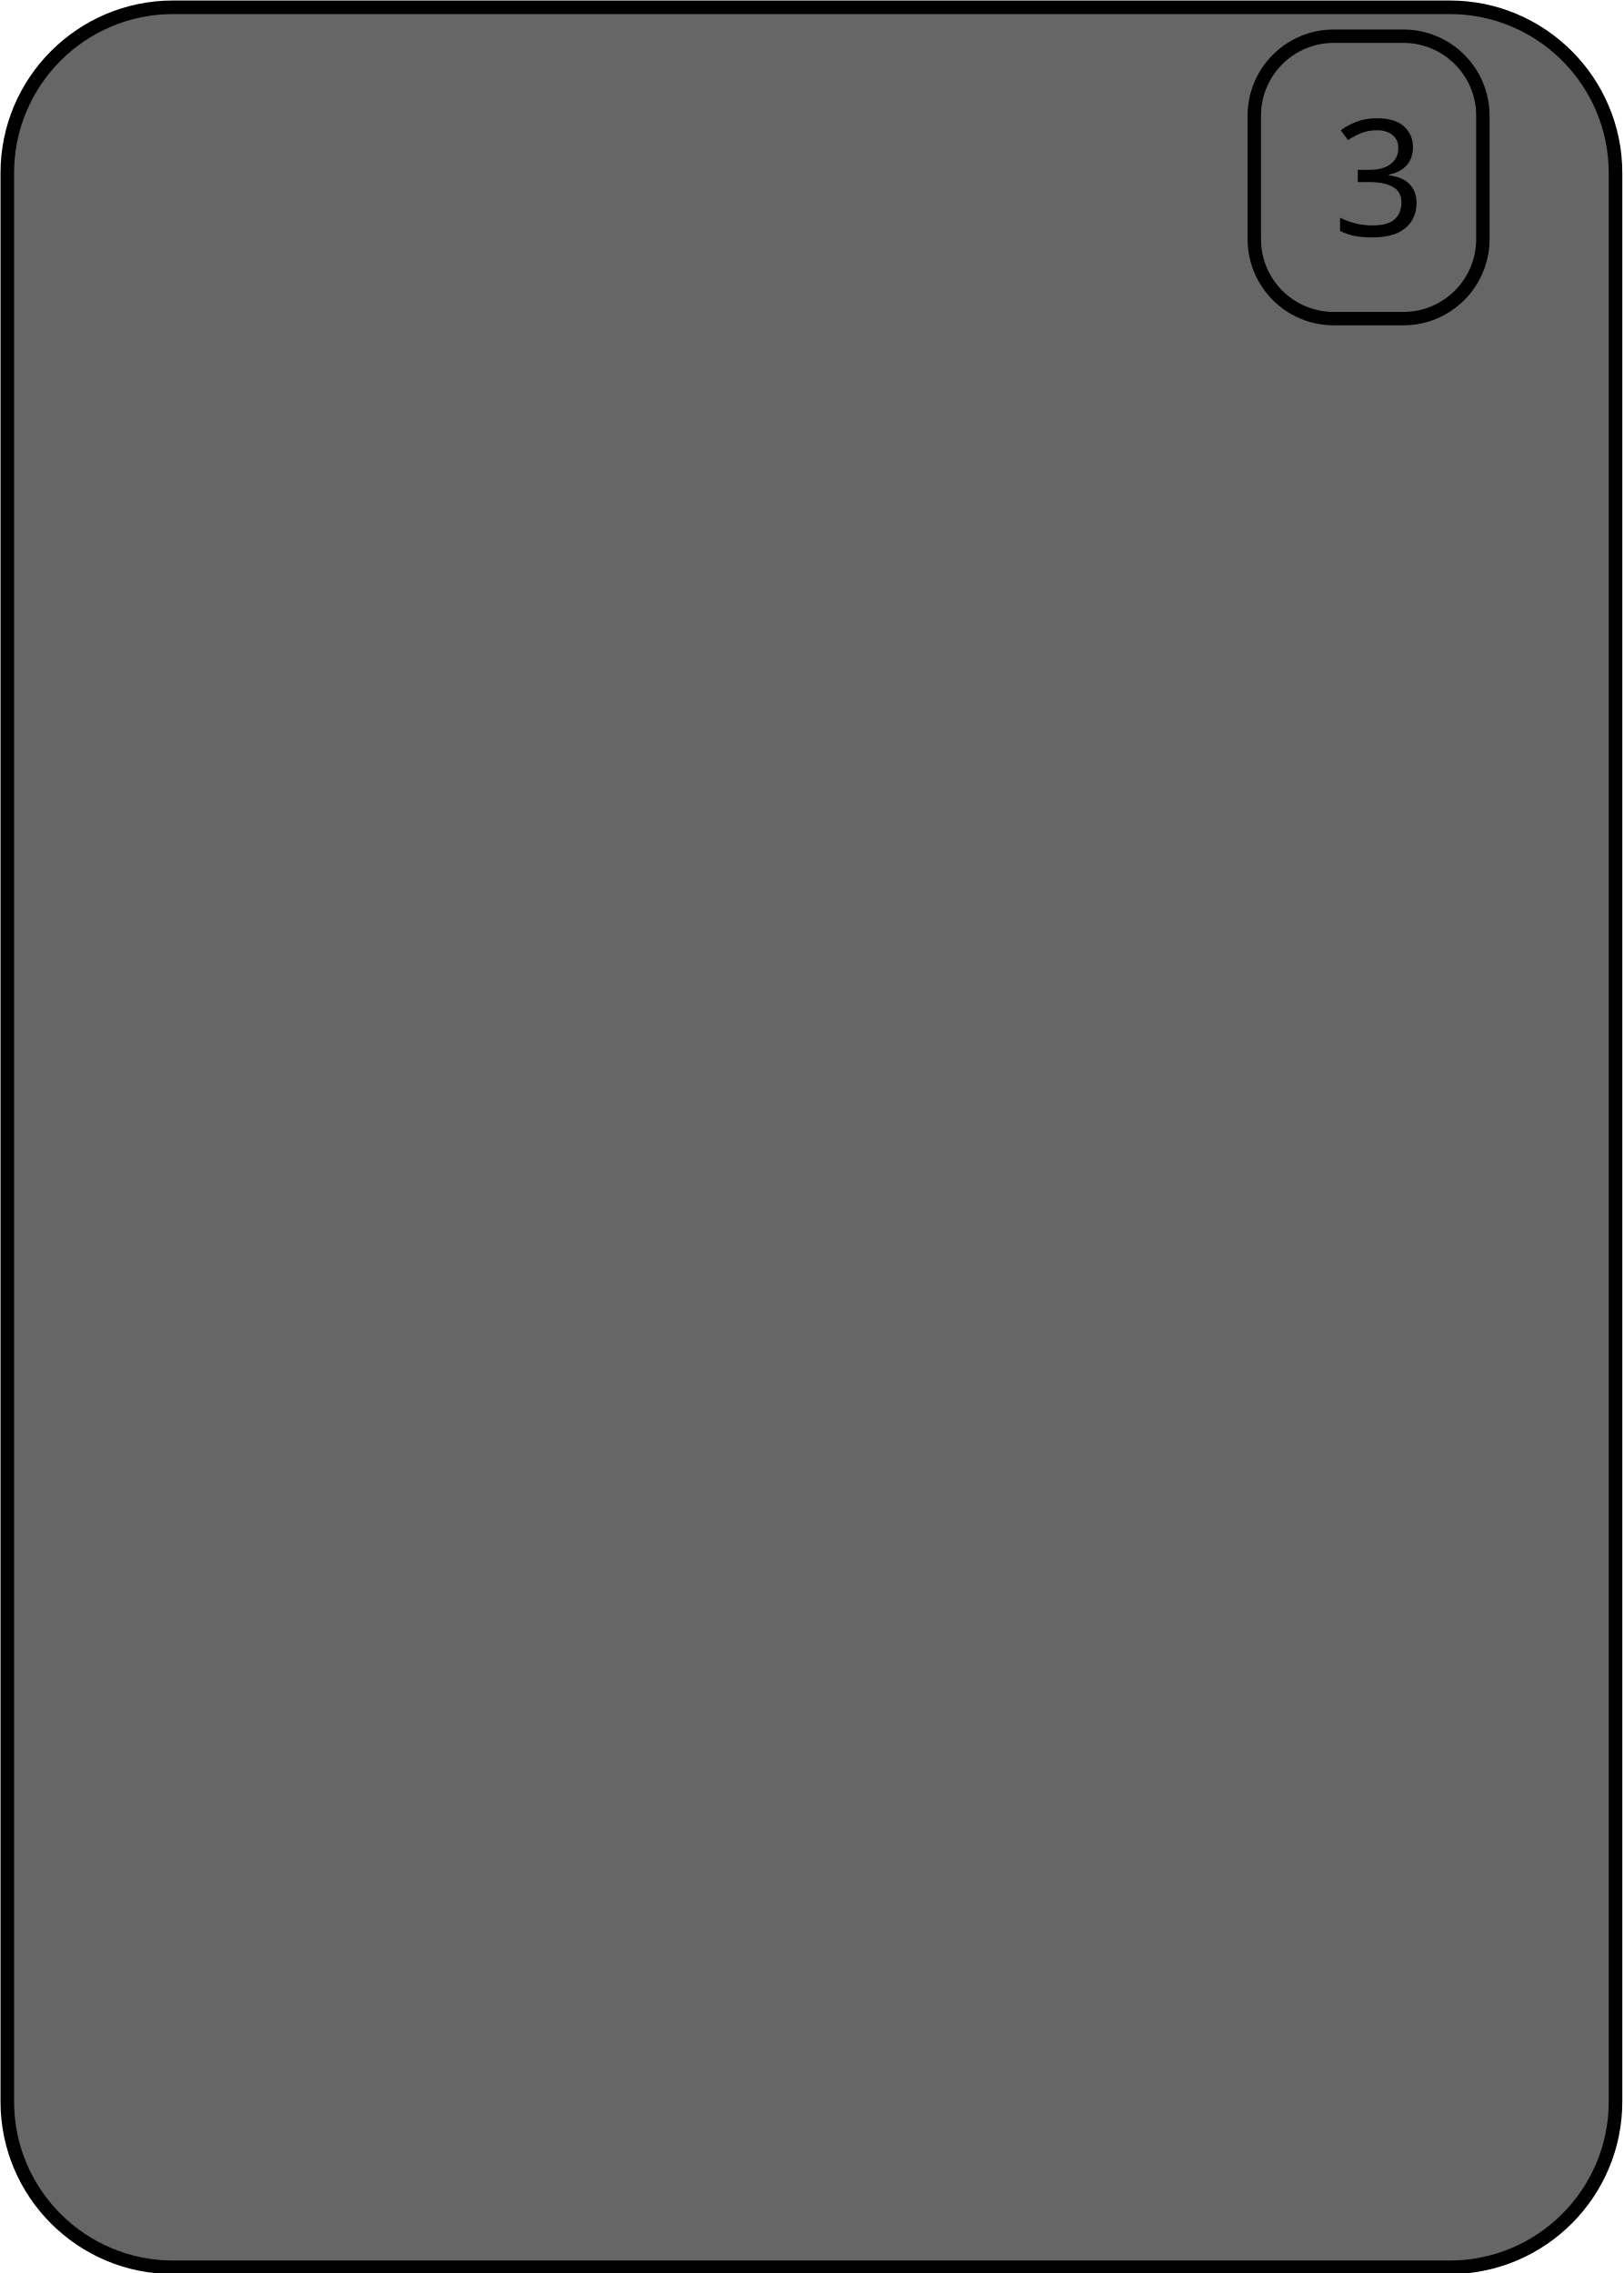
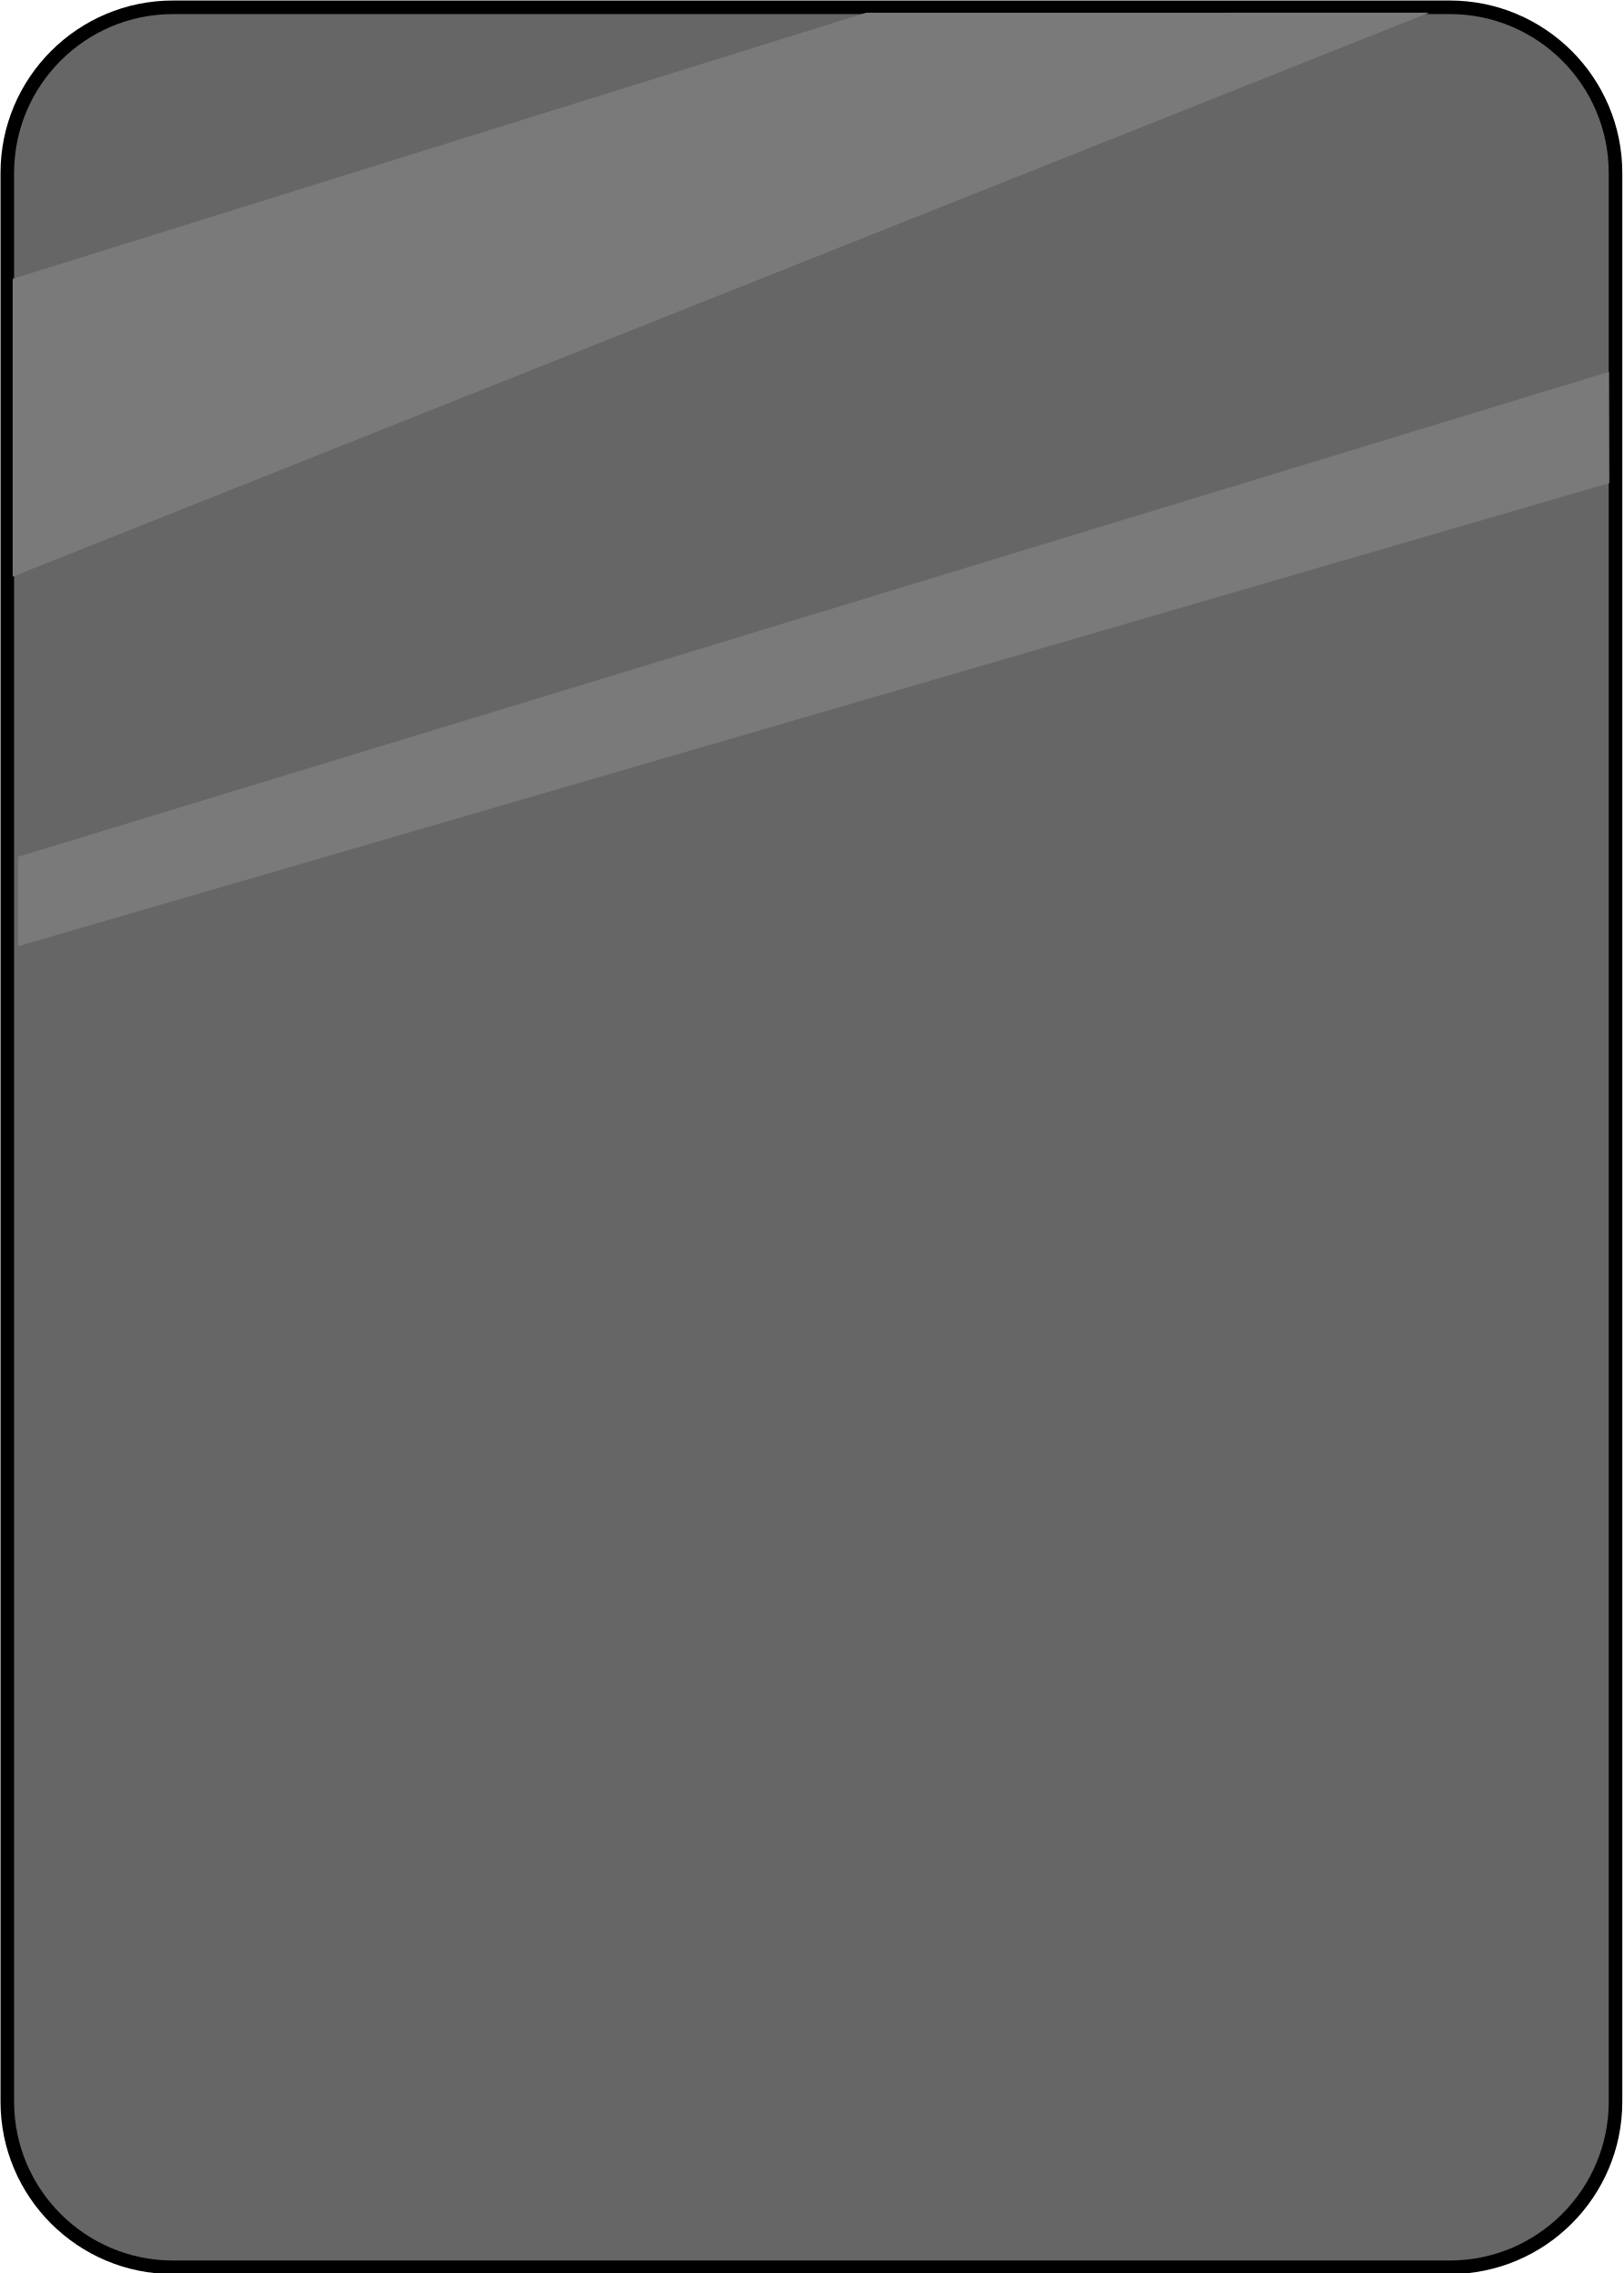
<svg xmlns="http://www.w3.org/2000/svg" width="400" height="560" viewBox="0 0 105.833 148.167" version="1.1" id="svg5">
  <defs id="defs2" />
  <g id="layer1">
    <rect style="fill:#666666;stroke:#000000;stroke-width:0.885;stroke-linejoin:round;stroke-dasharray:none;stroke-opacity:1" id="rect848" width="104.823" height="147.321" x="0.475" y="0.475" ry="10.807" />
-     <rect style="fill:#666666;stroke:#000000;stroke-width:0.873;stroke-linejoin:round;stroke-dasharray:none;stroke-opacity:1" id="rect3063" width="14.898" height="18.41" x="81.753" y="2.36" ry="5.18" />
-     <text xml:space="preserve" style="font-size:10.583px;line-height:1.25;font-family:'Segoe UI';-inkscape-font-specification:'Segoe UI';word-spacing:0px;stroke-width:0.265" x="86.876" y="15.369" id="text3067">
-       <tspan id="tspan3065" style="stroke-width:0.265" x="86.876" y="15.369">3</tspan>
-     </text>
+     <path style="fill:#7a7a7a;fill-opacity:1;stroke:none;stroke-width:0.873;stroke-linejoin:round;stroke-dasharray:none;stroke-opacity:1" d="M 0.826,18.175 V 37.59 L 93.148,0.826 56.445,0.831 Z" id="path50774" />
+     <path style="fill:#7a7a7a;fill-opacity:1;stroke:none;stroke-width:0.873;stroke-linejoin:round;stroke-dasharray:none;stroke-opacity:1" d="m 1.179,55.849 v 5.832 L 104.892,31.49 l -0.019,-7.254 z" id="path50845" />
  </g>
</svg>
